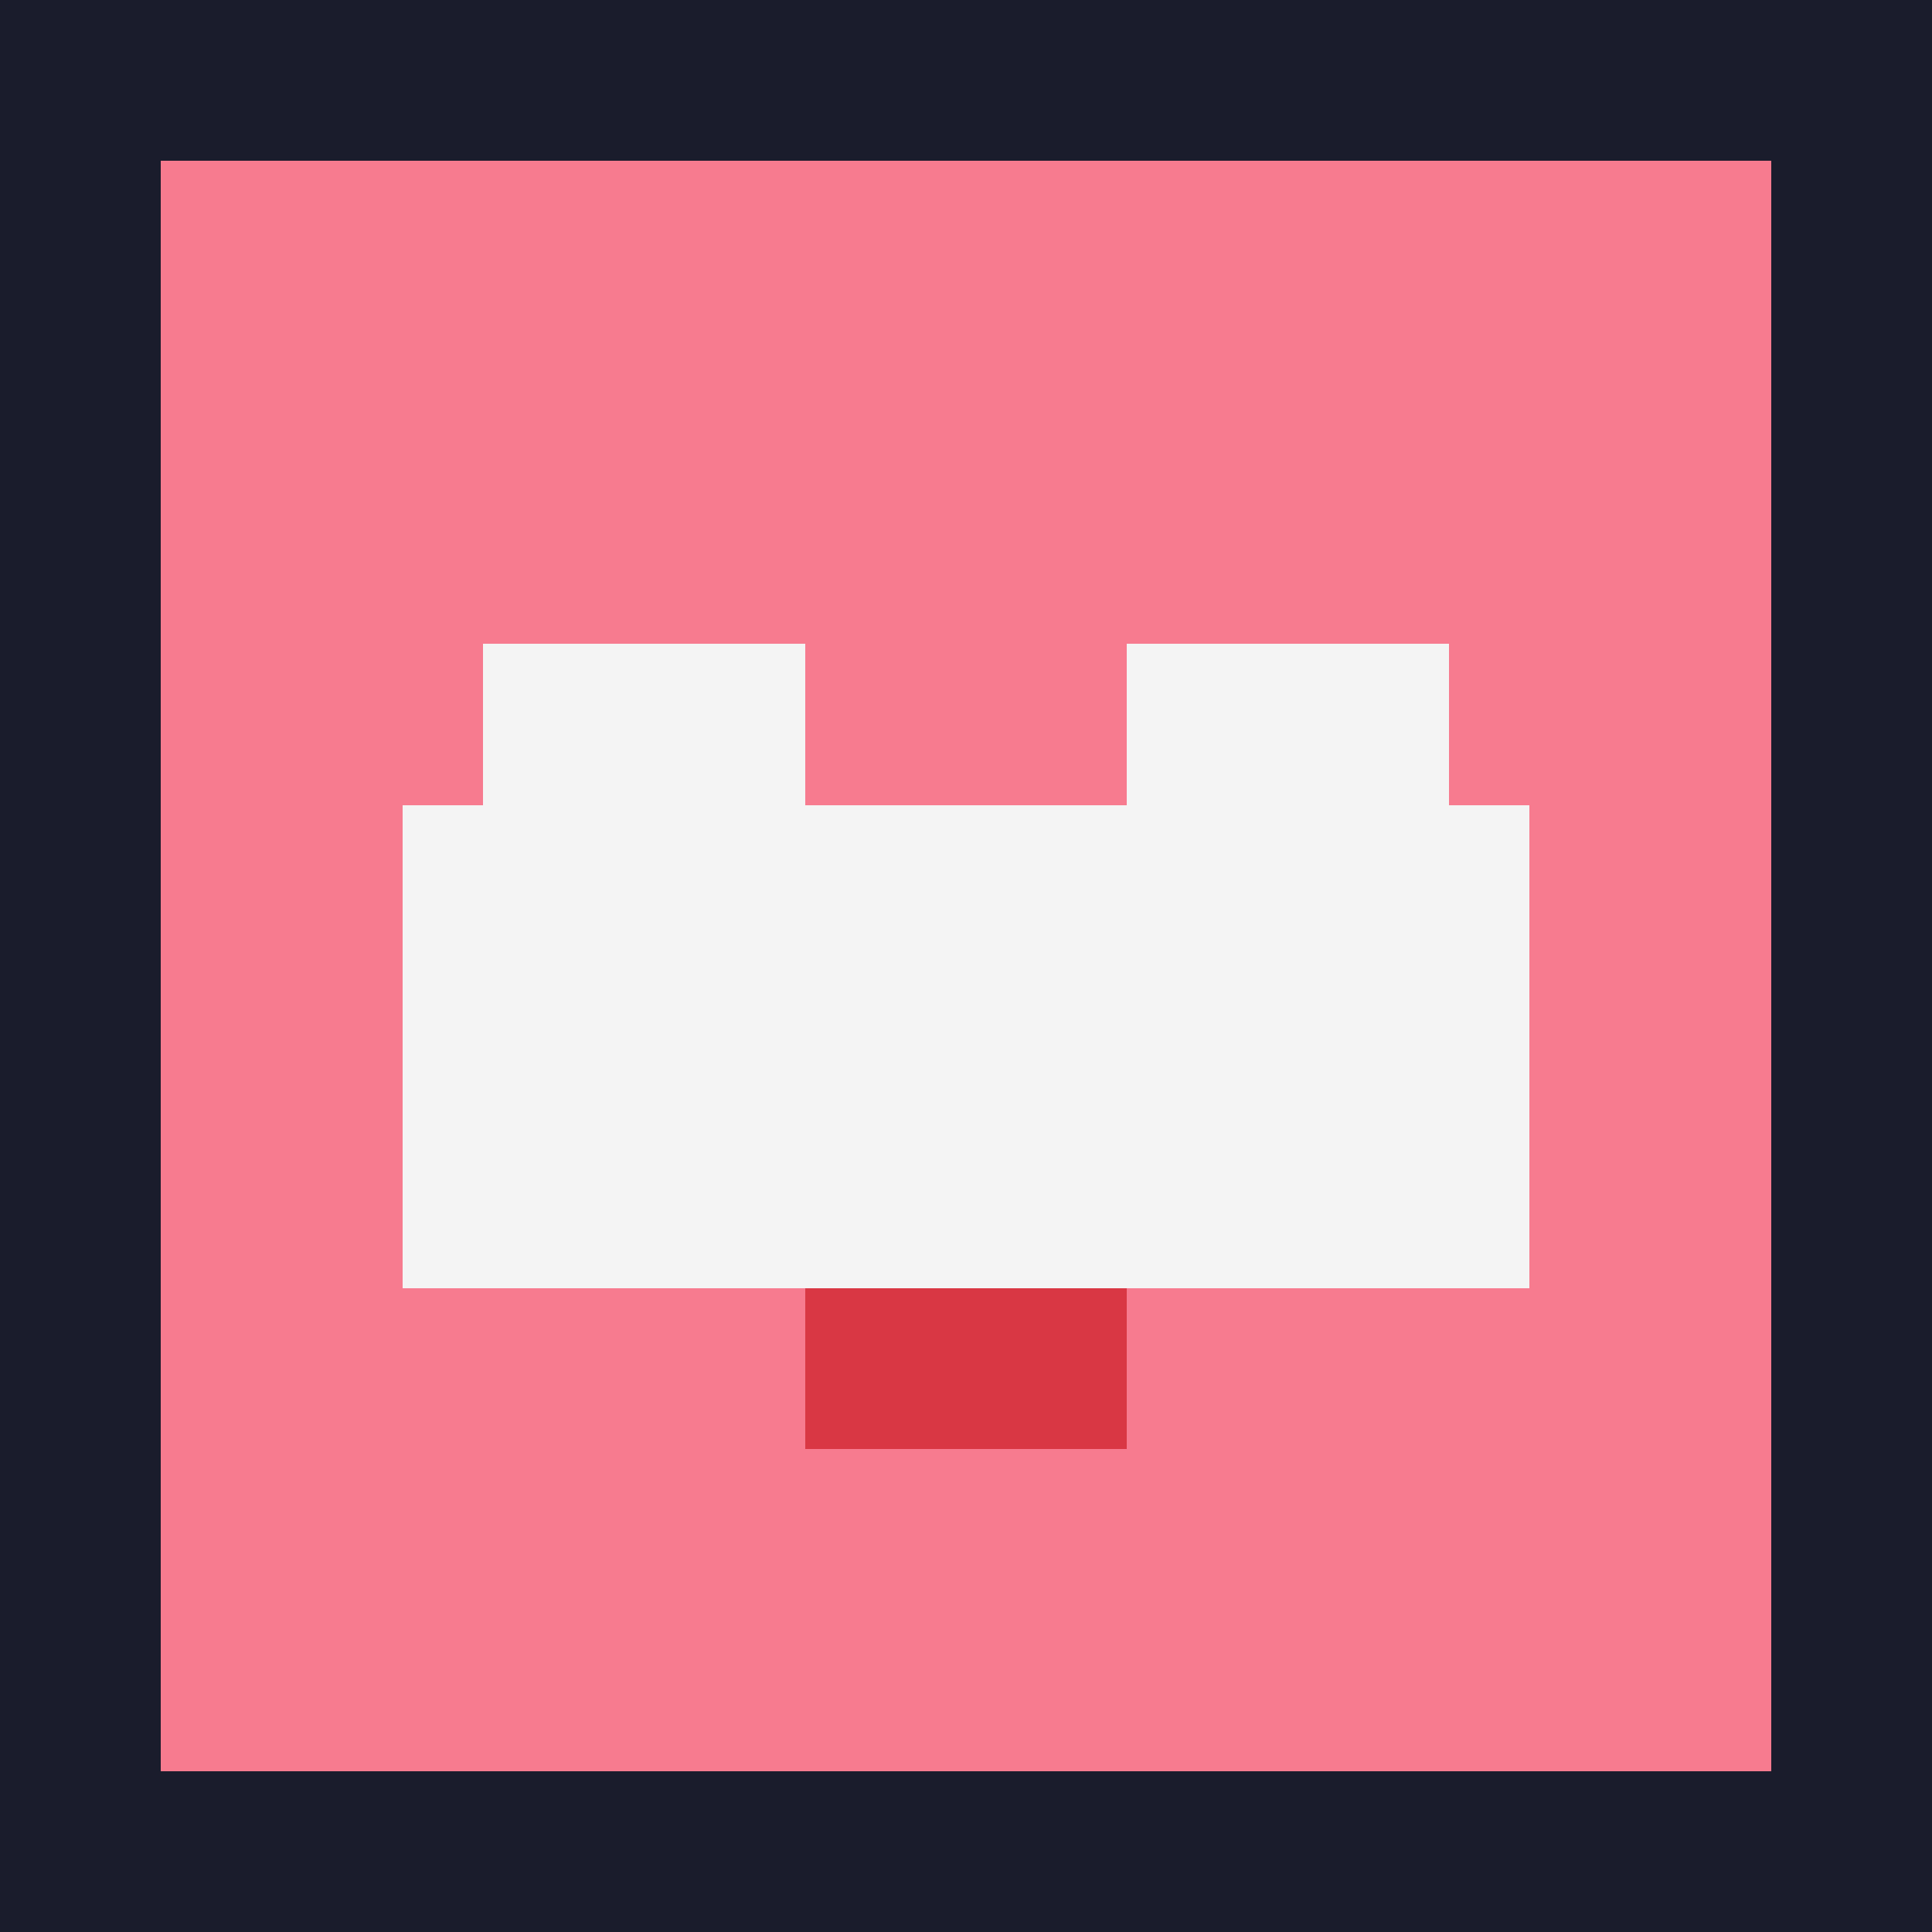
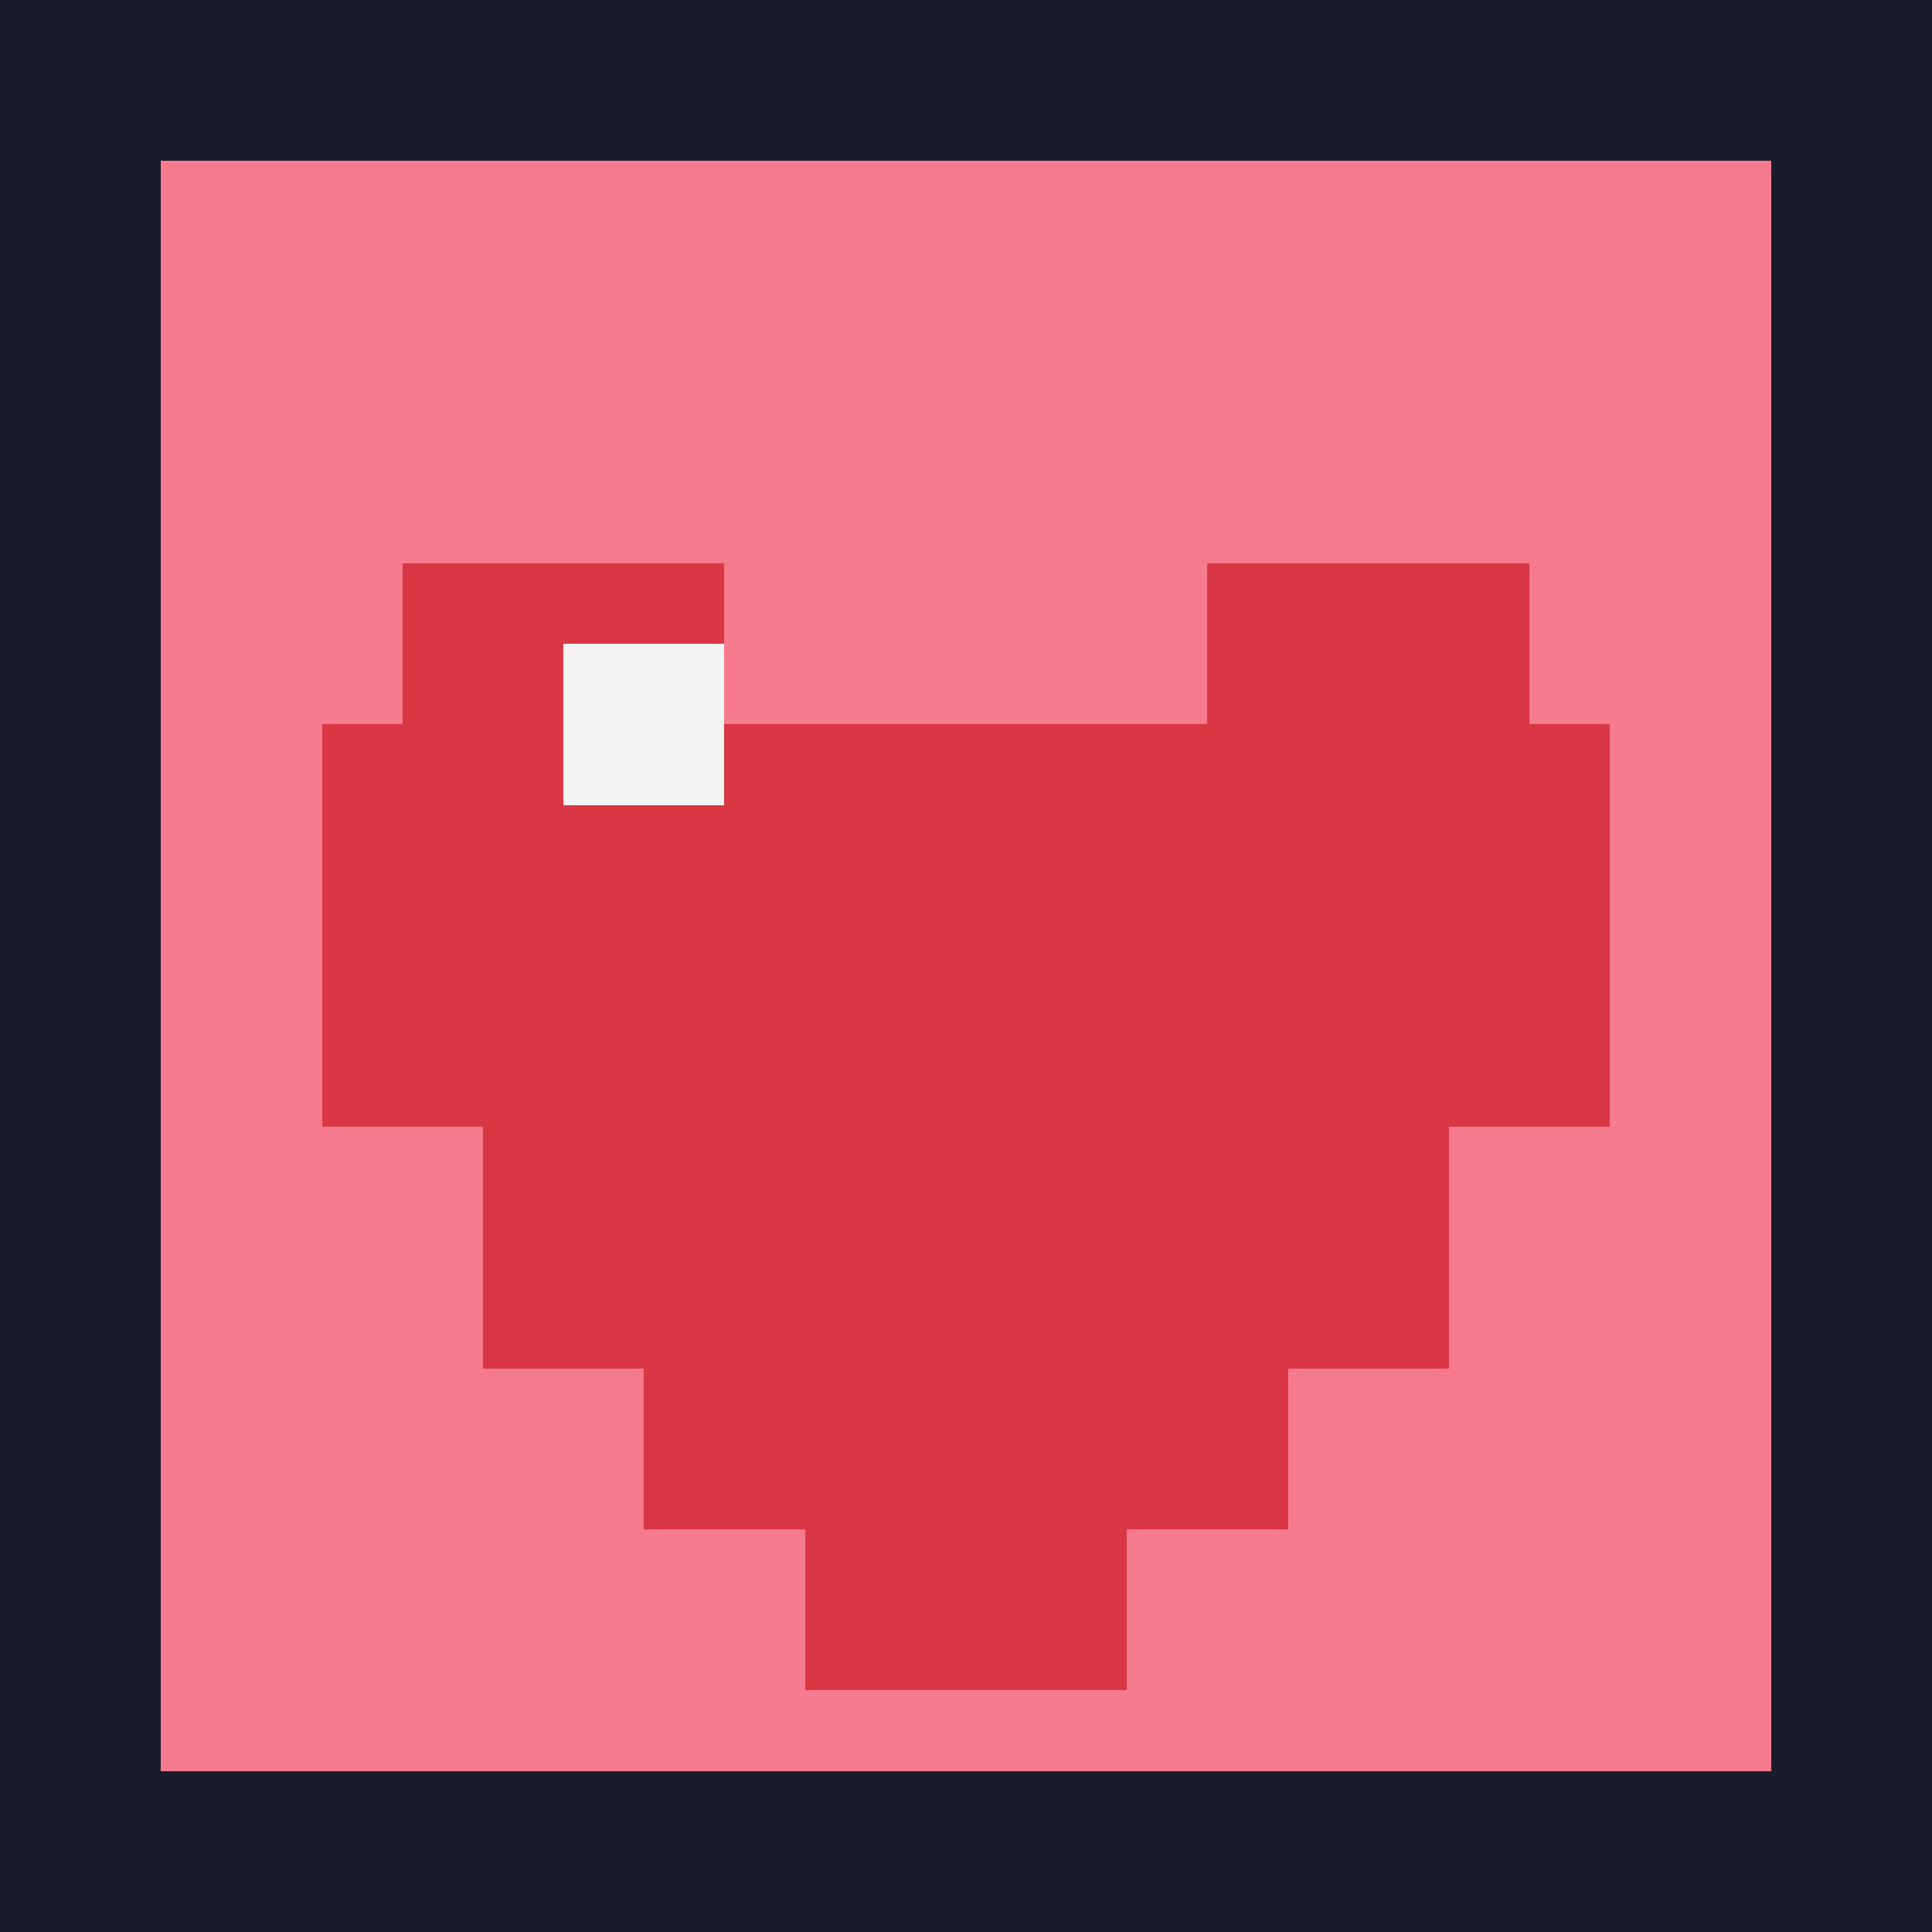
<svg xmlns="http://www.w3.org/2000/svg" viewBox="0 0 24 24" shape-rendering="crispEdges">
  <rect x="1" y="1" width="22" height="22" fill="#f77b8f" stroke="#1a1c2c" stroke-width="2" />
-   <rect x="6" y="8" width="4" height="4" fill="#f4f4f4" />
-   <rect x="14" y="8" width="4" height="4" fill="#f4f4f4" />
-   <rect x="5" y="10" width="14" height="6" fill="#f4f4f4" />
-   <rect x="10" y="16" width="4" height="2" fill="#d93744" />
+   <rect x="5" y="7" width="4" height="3" fill="#d93744" />
+   <rect x="15" y="7" width="4" height="3" fill="#d93744" />
+   <rect x="4" y="9" width="16" height="5" fill="#d93744" />
+   <rect x="6" y="14" width="12" height="3" fill="#d93744" />
+   <rect x="8" y="17" width="8" height="2" fill="#d93744" />
+   <rect x="10" y="19" width="4" height="2" fill="#d93744" />
+   <rect x="7" y="8" width="2" height="2" fill="#f4f4f4" />
</svg>
